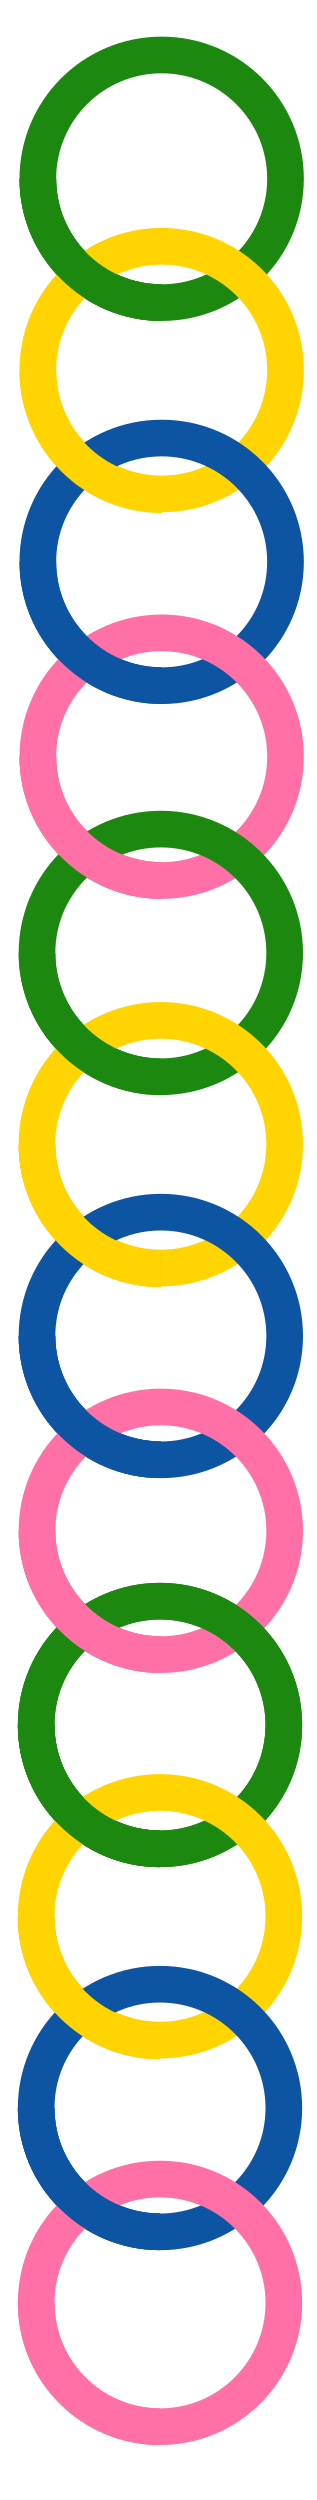
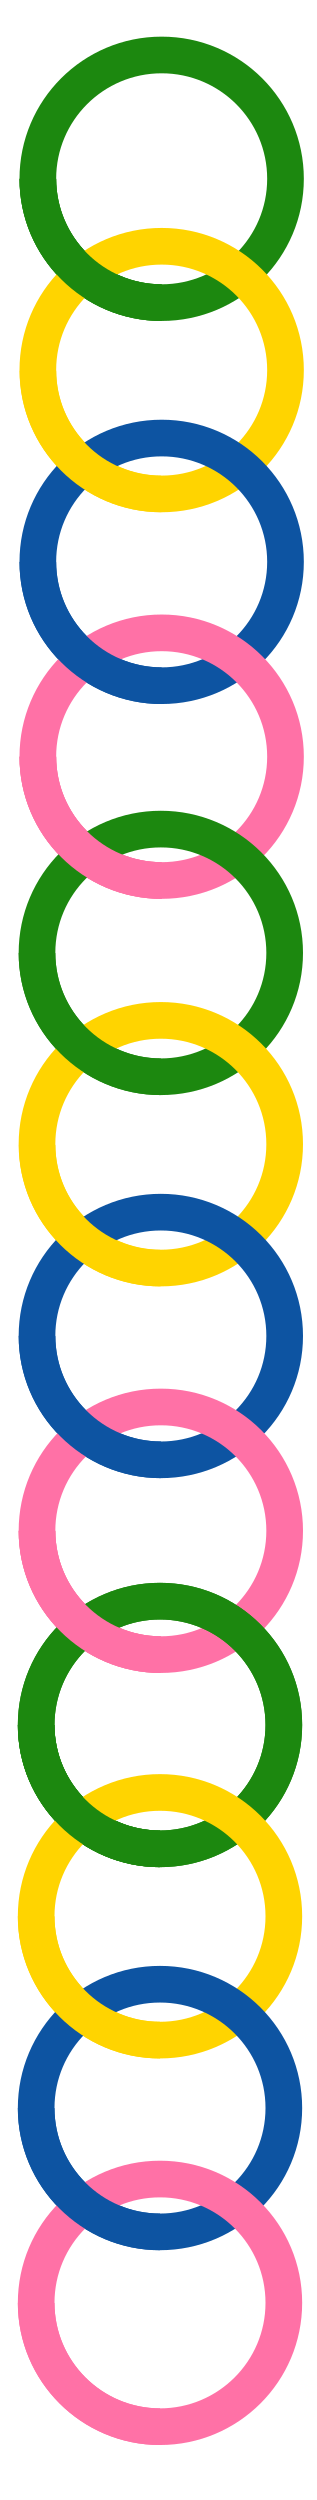
<svg xmlns="http://www.w3.org/2000/svg" width="100%" height="100%" viewBox="0 0 190 1500" version="1.1" xml:space="preserve" style="fill-rule:evenodd;clip-rule:evenodd;stroke-miterlimit:10;">
  <g transform="matrix(0,-2,-2,0,96.9998,32.9817)">
    <ellipse cx="-37.15" cy="0" rx="37.149" ry="37.15" style="fill:none;stroke:rgb(28,136,15);stroke-width:11px;" />
  </g>
  <g transform="matrix(-1.60608,1.19184,1.19184,1.60608,96.3497,171.873)">
    <path d="M5.908,-44.602C16.308,-30.587 13.367,-10.725 -0.647,-0.326L5.908,8.508C24.792,-5.506 28.756,-32.272 14.741,-51.157L5.908,-44.602Z" style="fill:rgb(28,136,15);fill-rule:nonzero;" />
  </g>
  <g transform="matrix(0,-2,-2,0,96.9998,147.757)">
    <ellipse cx="-37.15" cy="0" rx="37.149" ry="37.15" style="fill:none;stroke:rgb(255,212,0);stroke-width:11px;" />
  </g>
  <g transform="matrix(-1.60608,1.19184,1.19184,1.60608,96.3497,171.873)">
    <path d="M5.908,-44.602C16.308,-30.587 13.367,-10.725 -0.647,-0.326L5.908,8.508C24.792,-5.506 28.756,-32.272 14.741,-51.157L5.908,-44.602Z" style="fill:rgb(28,136,15);fill-rule:nonzero;" />
  </g>
  <g transform="matrix(-1.60608,1.19184,1.19184,1.60608,96.3497,518.601)">
    <path d="M5.908,-44.602C16.308,-30.587 13.367,-10.725 -0.647,-0.326L5.908,8.508C24.792,-5.506 28.756,-32.272 14.741,-51.157L5.908,-44.602Z" style="fill:rgb(242,132,152);fill-rule:nonzero;" />
  </g>
  <g transform="matrix(-1.60608,1.19184,1.19184,1.60608,95.8477,983.072)">
    <path d="M5.908,-44.602C16.308,-30.587 13.367,-10.725 -0.647,-0.326L5.908,8.508C24.792,-5.506 28.756,-32.271 14.741,-51.157L5.908,-44.602Z" style="fill:rgb(242,132,152);fill-rule:nonzero;" />
  </g>
  <g transform="matrix(0,-2,-2,0,96.9998,262.823)">
    <ellipse cx="-37.15" cy="0" rx="37.149" ry="37.15" style="fill:none;stroke:rgb(13,84,162);stroke-width:11px;" />
  </g>
-   <g transform="matrix(-1.60608,1.19184,1.19184,1.60608,96.3497,287.116)">
+   <g transform="matrix(-1.59845,1.18618,1.18618,1.59845,96.0649,286.721)">
    <path d="M5.908,-44.602C16.308,-30.587 13.367,-10.725 -0.647,-0.326L5.908,8.508C24.792,-5.506 28.756,-32.272 14.741,-51.157L5.908,-44.602Z" style="fill:rgb(255,212,0);fill-rule:nonzero;" />
  </g>
  <g transform="matrix(0,-2,-2,0,96.9998,379.709)">
    <ellipse cx="-37.15" cy="0" rx="37.149" ry="37.15" style="fill:none;stroke:rgb(255,113,166);stroke-width:11px;" />
  </g>
-   <g transform="matrix(-1.60608,1.19184,1.19184,1.60608,96.3497,401.653)">
+   <g transform="matrix(-1.60608,1.19184,1.19184,1.60608,96.3483,401.714)">
    <path d="M5.908,-44.602C16.308,-30.587 13.367,-10.725 -0.647,-0.326L5.908,8.508C24.792,-5.506 28.756,-32.272 14.741,-51.157L5.908,-44.602Z" style="fill:rgb(13,84,162);fill-rule:nonzero;" />
  </g>
  <g transform="matrix(0,-2,-2,0,96.4998,497.453)">
    <ellipse cx="-37.15" cy="0" rx="37.149" ry="37.15" style="fill:none;stroke:rgb(28,136,15);stroke-width:11px;" />
  </g>
  <g transform="matrix(-1.60608,1.19184,1.19184,1.60608,96.3497,518.601)">
    <path d="M5.908,-44.602C16.308,-30.587 13.367,-10.725 -0.647,-0.326L5.908,8.508C24.792,-5.506 28.756,-32.272 14.741,-51.157L5.908,-44.602Z" style="fill:rgb(255,113,166);fill-rule:nonzero;" />
  </g>
  <g transform="matrix(0,-2,-2,0,96.4988,612.228)">
    <circle cx="-37.15" cy="0" r="37.15" style="fill:none;stroke:rgb(255,212,0);stroke-width:11px;" />
  </g>
-   <g transform="matrix(-1.60608,1.19184,1.19184,1.60608,95.8477,751.587)">
-     <path d="M5.908,-44.602C16.307,-30.588 13.367,-10.725 -0.647,-0.326L5.908,8.508C24.792,-5.506 28.756,-32.272 14.741,-51.157L5.908,-44.602Z" style="fill:rgb(246,188,28);fill-rule:nonzero;" />
-   </g>
  <g transform="matrix(-1.60608,1.19184,1.19184,1.60608,95.8477,636.344)">
    <path d="M5.908,-44.602C16.308,-30.587 13.367,-10.725 -0.647,-0.326L5.908,8.508C24.792,-5.506 28.756,-32.272 14.741,-51.157L5.908,-44.602Z" style="fill:rgb(28,136,15);fill-rule:nonzero;" />
  </g>
  <g transform="matrix(0,-2,-2,0,96.4998,727.293)">
    <ellipse cx="-37.15" cy="0" rx="37.149" ry="37.15" style="fill:none;stroke:rgb(13,84,162);stroke-width:11px;" />
  </g>
-   <g transform="matrix(-1.60608,1.19184,1.19184,1.60608,95.8477,866.124)">
-     <path d="M5.908,-44.602C16.307,-30.588 13.367,-10.725 -0.647,-0.326L5.908,8.508C24.792,-5.506 28.756,-32.272 14.741,-51.157L5.908,-44.602Z" style="fill:rgb(31,90,198);fill-rule:nonzero;" />
-   </g>
-   <g transform="matrix(-1.60608,1.19184,1.19184,1.60608,95.8477,751.587)">
+   <g transform="matrix(-1.59884,1.18647,1.18647,1.59884,95.5775,751.213)">
    <path d="M5.908,-44.602C16.307,-30.588 13.367,-10.725 -0.647,-0.326L5.908,8.508C24.792,-5.506 28.756,-32.272 14.741,-51.157L5.908,-44.602Z" style="fill:rgb(255,212,0);fill-rule:nonzero;" />
  </g>
  <g transform="matrix(0,-2,-2,0,96.4998,844.18)">
    <ellipse cx="-37.15" cy="0" rx="37.149" ry="37.15" style="fill:none;stroke:rgb(255,113,166);stroke-width:11px;" />
-   </g>
-   <g transform="matrix(-1.60608,1.19184,1.19184,1.60608,95.8477,866.124)">
-     <path d="M5.908,-44.602C16.307,-30.588 13.367,-10.725 -0.647,-0.326L5.908,8.508C24.792,-5.506 28.756,-32.272 14.741,-51.157L5.908,-44.602Z" style="fill:rgb(13,84,162);fill-rule:nonzero;" />
  </g>
  <g transform="matrix(0,-2,-2,0,95.9998,960.694)">
    <ellipse cx="-37.15" cy="0" rx="37.149" ry="37.15" style="fill:none;stroke:rgb(28,136,15);stroke-width:11px;" />
  </g>
  <g transform="matrix(0,-2,-2,0,95.9998,960.694)">
    <ellipse cx="-37.15" cy="0" rx="37.149" ry="37.15" style="fill:none;stroke:rgb(28,136,15);stroke-width:11px;" />
  </g>
  <g transform="matrix(-1.60608,1.19184,1.19184,1.60608,95.8477,983.072)">
    <path d="M5.908,-44.602C16.308,-30.587 13.367,-10.725 -0.647,-0.326L5.908,8.508C24.792,-5.506 28.756,-32.271 14.741,-51.157L5.908,-44.602Z" style="fill:rgb(255,113,166);fill-rule:nonzero;" />
  </g>
  <g transform="matrix(-1.60608,1.19184,1.19184,1.60608,95.3477,1099.59)">
    <path d="M5.908,-44.602C16.307,-30.588 13.367,-10.725 -0.647,-0.326L5.908,8.508C24.792,-5.506 28.756,-32.272 14.741,-51.157L5.908,-44.602Z" style="fill:rgb(28,136,15);fill-rule:nonzero;" />
  </g>
  <g transform="matrix(0,-2,-2,0,95.9998,1075.47)">
    <ellipse cx="-37.15" cy="0" rx="37.149" ry="37.15" style="fill:none;stroke:rgb(255,212,0);stroke-width:11px;" />
  </g>
-   <g transform="matrix(-1.60608,1.19184,1.19184,1.60608,95.3477,1214.83)">
-     <path d="M5.908,-44.602C16.307,-30.588 13.367,-10.725 -0.647,-0.326L5.908,8.508C24.792,-5.506 28.756,-32.272 14.741,-51.157L5.908,-44.602Z" style="fill:rgb(246,188,28);fill-rule:nonzero;" />
-   </g>
  <g transform="matrix(-1.60608,1.19184,1.19184,1.60608,95.3477,1099.59)">
    <path d="M5.908,-44.602C16.307,-30.588 13.367,-10.725 -0.647,-0.326L5.908,8.508C24.792,-5.506 28.756,-32.272 14.741,-51.157L5.908,-44.602Z" style="fill:rgb(28,136,15);fill-rule:nonzero;" />
  </g>
  <g transform="matrix(0,-2,-2,0,95.9998,1190.53)">
    <ellipse cx="-37.15" cy="0" rx="37.149" ry="37.15" style="fill:none;stroke:rgb(13,84,162);stroke-width:11px;" />
-   </g>
-   <g transform="matrix(-1.60608,1.19184,1.19184,1.60608,95.3477,1329.36)">
-     <path d="M5.908,-44.602C16.307,-30.588 13.367,-10.725 -0.647,-0.326L5.908,8.508C24.792,-5.506 28.756,-32.272 14.741,-51.157L5.908,-44.602Z" style="fill:rgb(31,90,198);fill-rule:nonzero;" />
-   </g>
-   <g transform="matrix(-1.60608,1.19184,1.19184,1.60608,95.3477,1214.83)">
-     <path d="M5.908,-44.602C16.307,-30.588 13.367,-10.725 -0.647,-0.326L5.908,8.508C24.792,-5.506 28.756,-32.272 14.741,-51.157L5.908,-44.602Z" style="fill:rgb(255,212,0);fill-rule:nonzero;" />
  </g>
  <g transform="matrix(0,-2,-2,0,95.9998,1307.42)">
    <ellipse cx="-37.15" cy="0" rx="37.149" ry="37.15" style="fill:none;stroke:rgb(255,113,166);stroke-width:11px;" />
  </g>
  <g transform="matrix(-1.60608,1.19184,1.19184,1.60608,95.3477,1446.31)">
    <path d="M5.908,-44.602C16.308,-30.587 13.367,-10.725 -0.647,-0.326L5.908,8.508C24.792,-5.506 28.756,-32.271 14.741,-51.157L5.908,-44.602Z" style="fill:rgb(255,113,166);fill-rule:nonzero;" />
  </g>
-   <g transform="matrix(-1.60608,1.19184,1.19184,1.60608,95.3477,1329.36)">
+   <g transform="matrix(-1.60608,1.19184,1.19184,1.60608,95.3483,1329.43)">
    <path d="M5.908,-44.602C16.307,-30.588 13.367,-10.725 -0.647,-0.326L5.908,8.508C24.792,-5.506 28.756,-32.272 14.741,-51.157L5.908,-44.602Z" style="fill:rgb(13,84,162);fill-rule:nonzero;" />
  </g>
+   <g transform="matrix(-1.60734,1.19278,1.19278,1.60734,95.9244,866.167)">
+     <path d="M5.908,-44.602C16.307,-30.588 13.367,-10.725 -0.647,-0.326L5.908,8.508C24.792,-5.506 28.756,-32.272 14.741,-51.157L5.908,-44.602Z" style="fill:rgb(13,84,162);fill-rule:nonzero;" />
+   </g>
+   <g transform="matrix(-1.60608,1.19184,1.19184,1.60608,95.3483,1214.36)">
+     <path d="M5.908,-44.602C16.307,-30.588 13.367,-10.725 -0.647,-0.326L5.908,8.508C24.792,-5.506 28.756,-32.272 14.741,-51.157L5.908,-44.602Z" style="fill:rgb(255,212,0);fill-rule:nonzero;" />
+   </g>
</svg>
